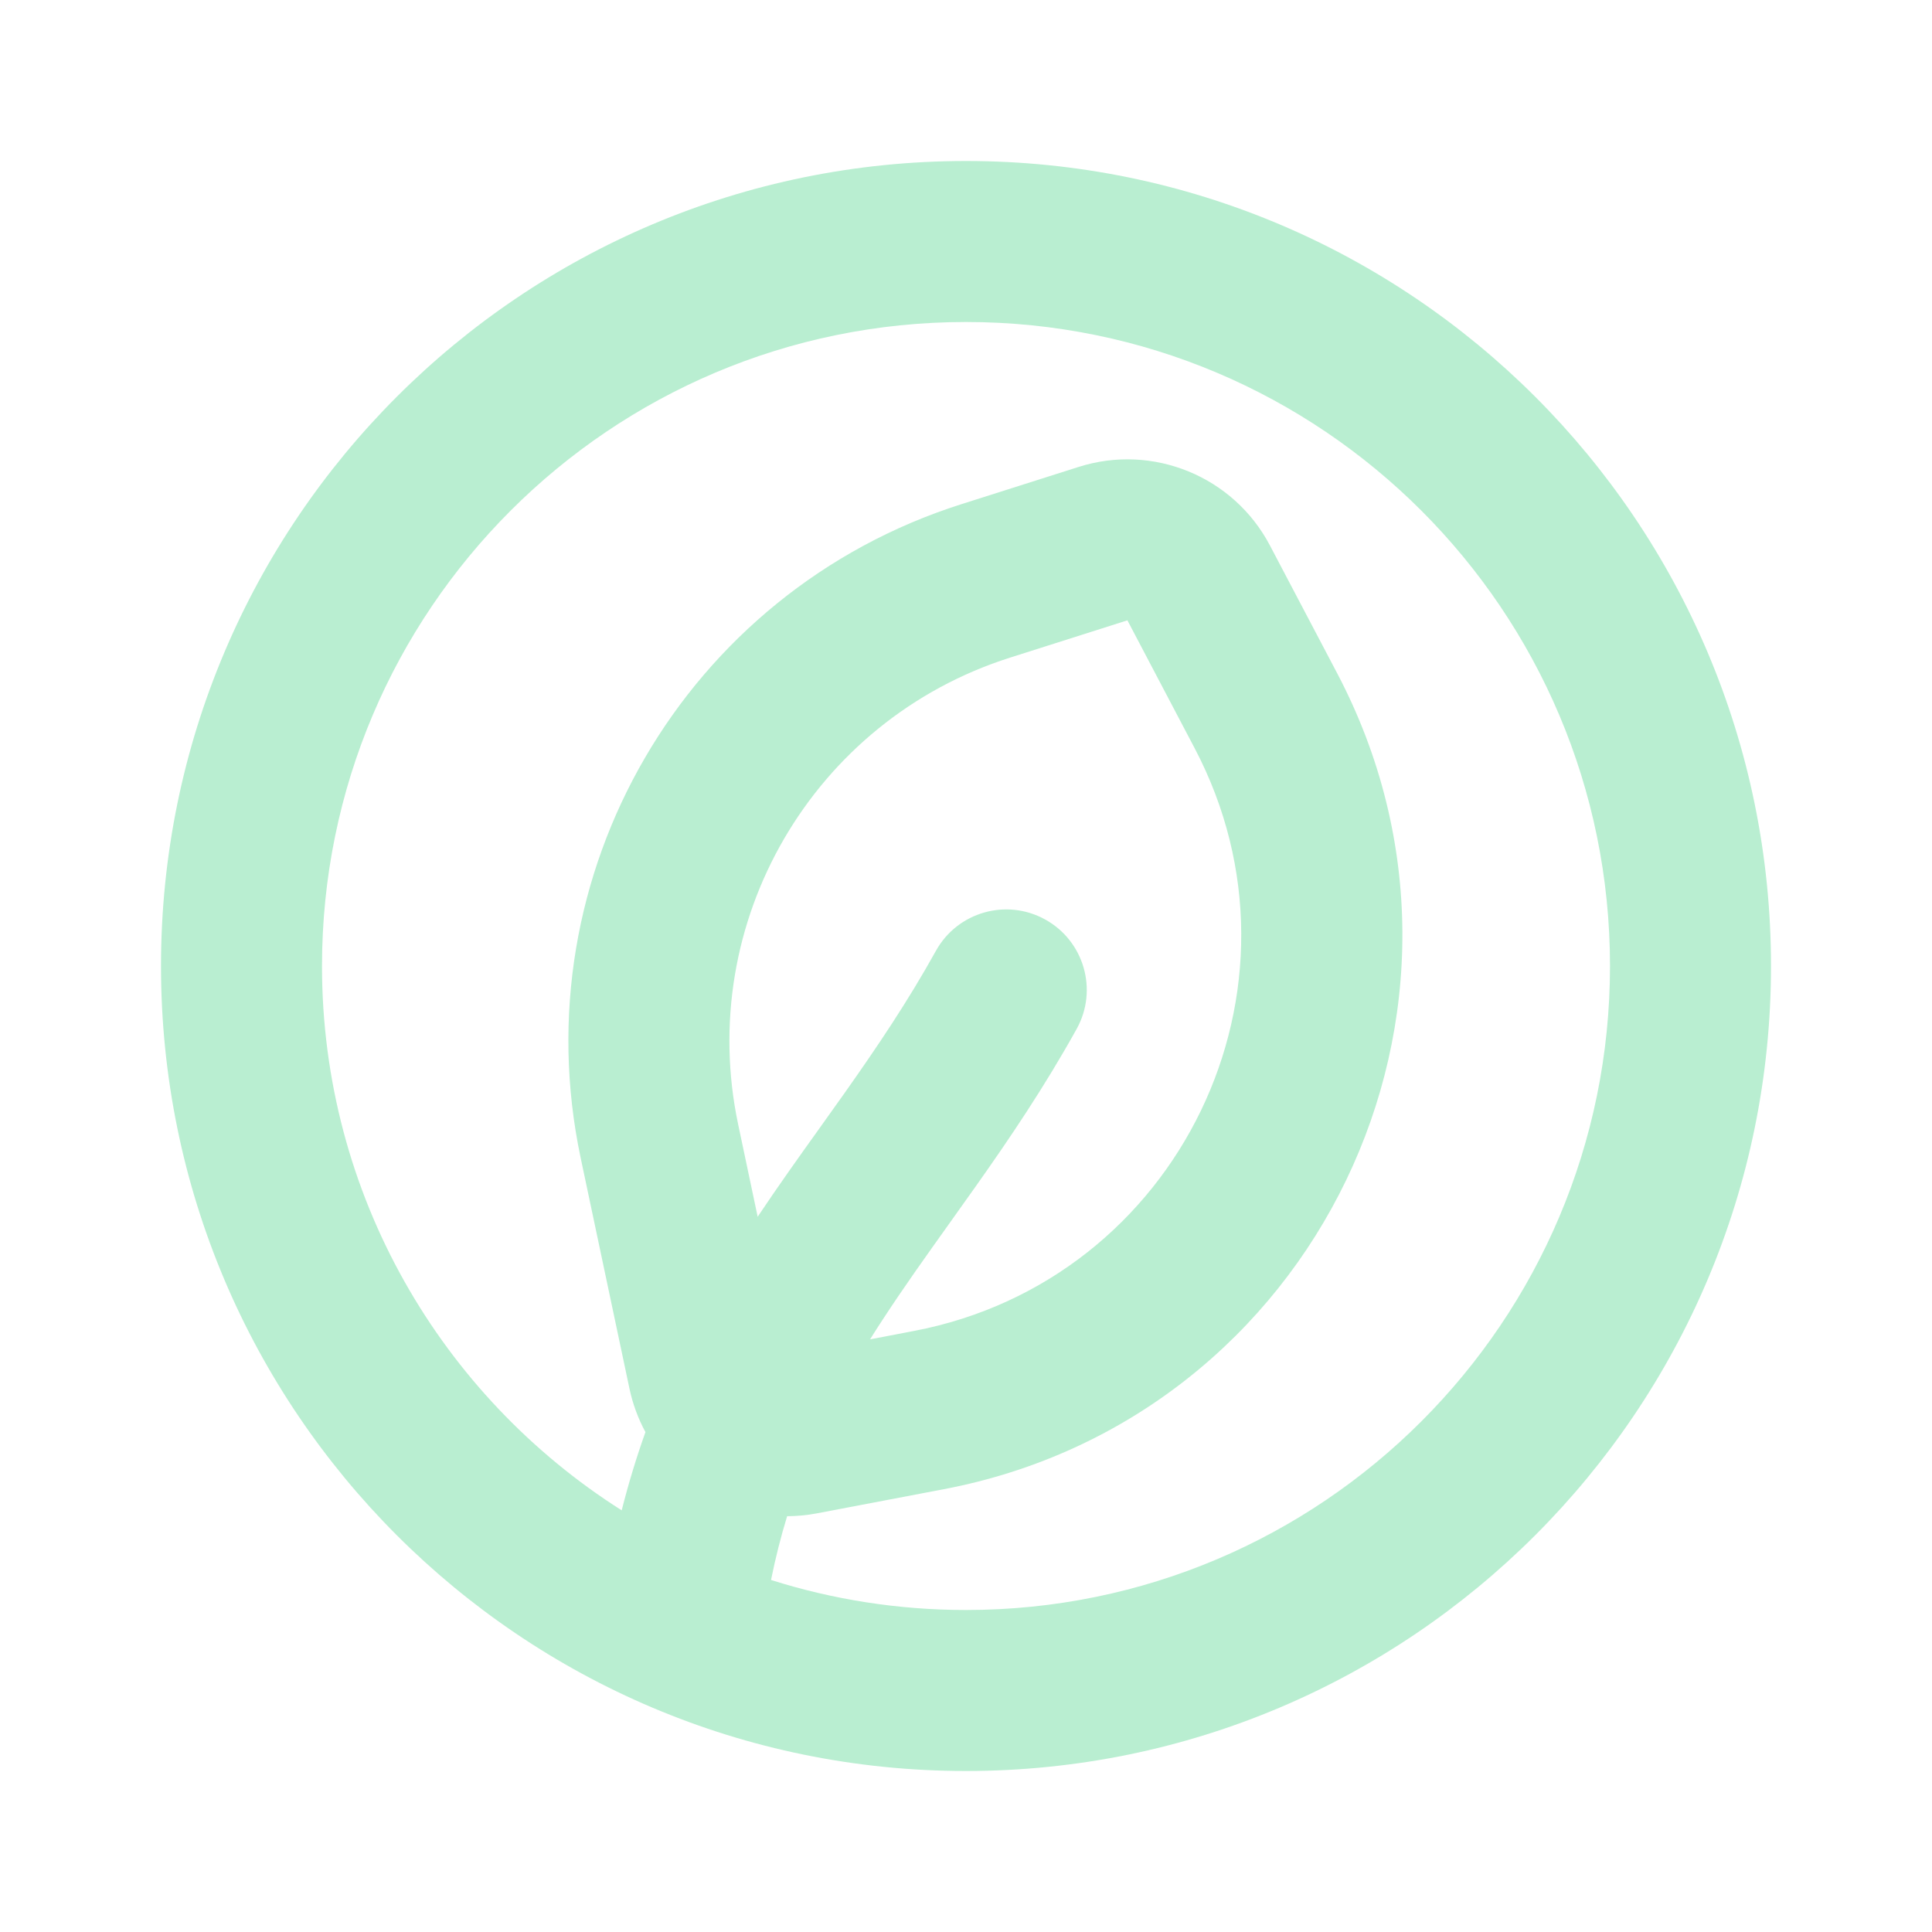
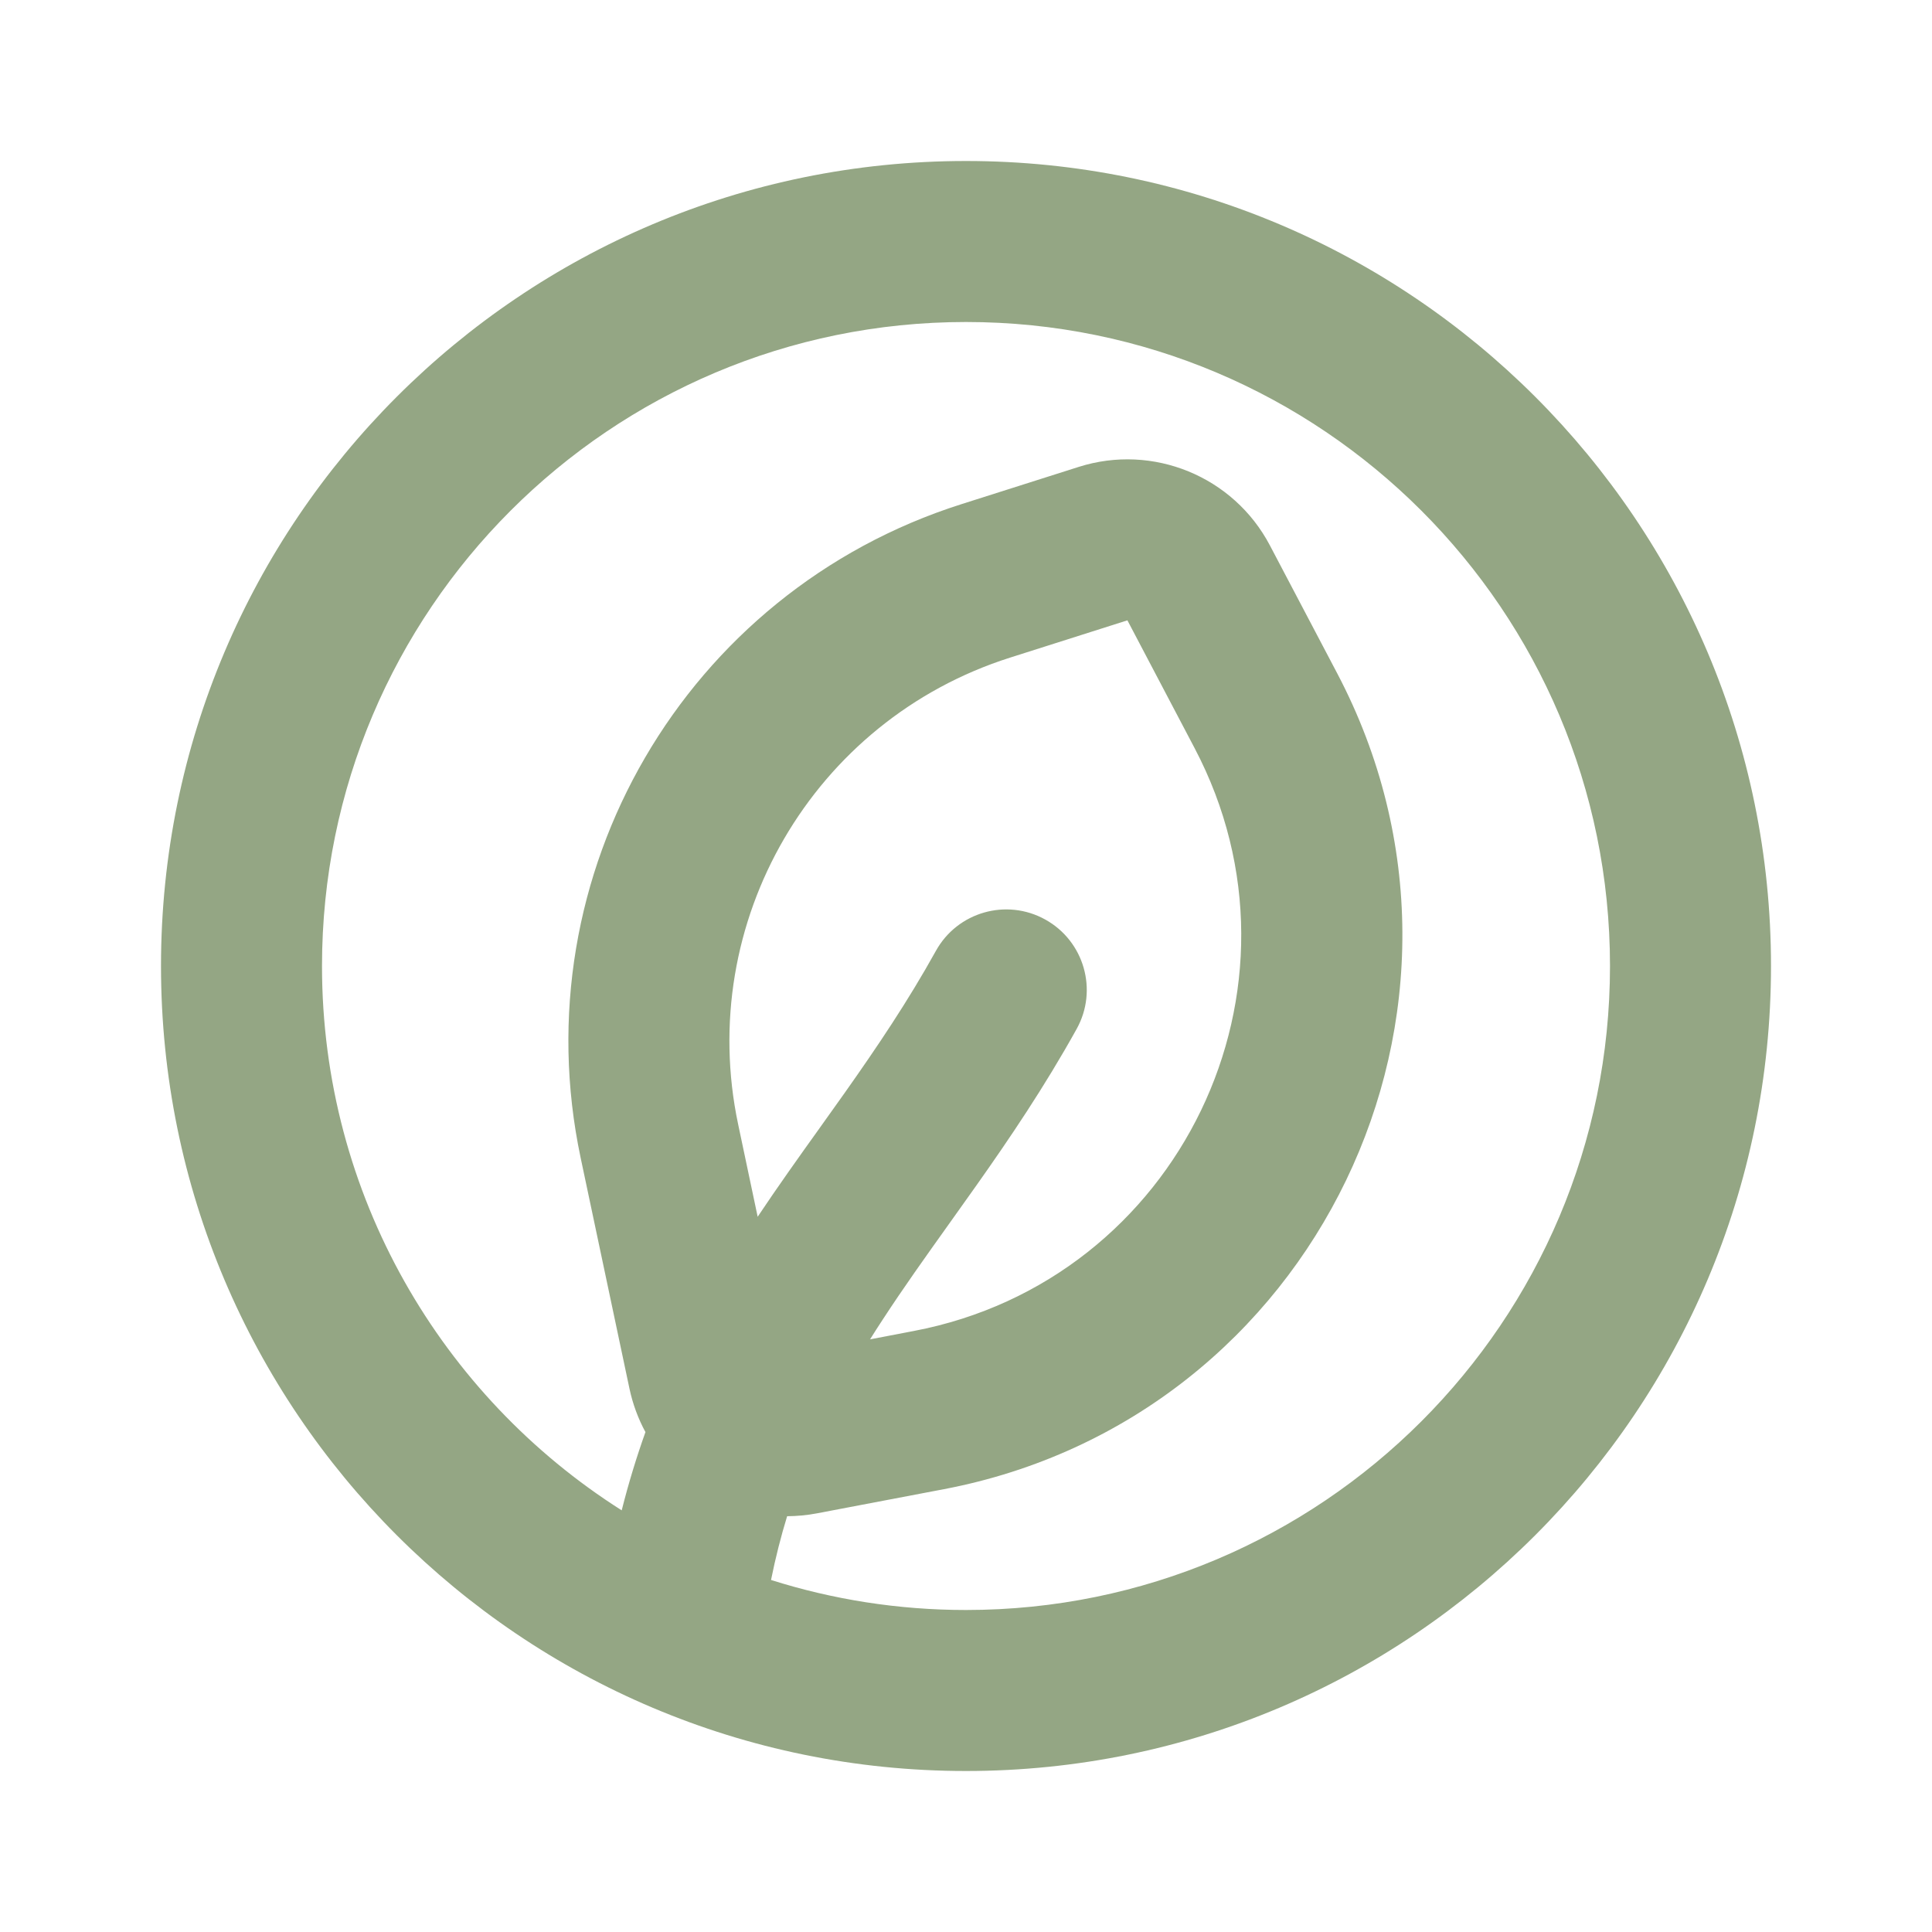
- <svg xmlns="http://www.w3.org/2000/svg" width="800px" height="800px" viewBox="0 0 24 24" fill="none">
-   <path fill-rule="evenodd" clip-rule="evenodd" d="M4 12C4 7.582 7.582 4 12 4C16.418 4 20 7.582 20 12C20 16.418 16.418 20 12 20C11.156 20 10.342 19.869 9.578 19.627C9.634 19.349 9.701 19.086 9.778 18.835C9.901 18.834 10.025 18.823 10.15 18.799L11.726 18.499C16.346 17.619 18.801 12.524 16.61 8.362L15.775 6.775C15.324 5.918 14.323 5.507 13.4 5.8L11.943 6.263C8.514 7.352 6.469 10.863 7.213 14.383L7.819 17.248C7.86 17.442 7.928 17.624 8.018 17.79C7.908 18.098 7.809 18.421 7.723 18.762C5.486 17.344 4 14.845 4 12ZM12 2C6.477 2 2 6.477 2 12C2 17.523 6.477 22 12 22C17.523 22 22 17.523 22 12C22 6.477 17.523 2 12 2ZM10.963 16.396C10.91 16.476 10.859 16.557 10.808 16.638L11.351 16.534C14.651 15.906 16.405 12.267 14.84 9.294L14.005 7.706L12.548 8.169C10.099 8.947 8.638 11.455 9.17 13.969L9.412 15.115C9.663 14.739 9.927 14.369 10.184 14.01L10.184 14.01C10.29 13.862 10.394 13.716 10.496 13.572C10.895 13.007 11.277 12.441 11.626 11.812C11.894 11.329 12.502 11.155 12.985 11.423C13.468 11.691 13.643 12.3 13.374 12.783C12.973 13.505 12.543 14.14 12.129 14.726C12.013 14.89 11.9 15.049 11.789 15.204C11.498 15.612 11.225 15.994 10.963 16.396Z" fill="#B9EED1" />
+ <svg xmlns="http://www.w3.org/2000/svg" width="30px" height="30px" viewBox="0 0 24 24" fill="none">
+   <path fill-rule="evenodd" clip-rule="evenodd" d="M4 12C4 7.582 7.582 4 12 4C16.418 4 20 7.582 20 12C20 16.418 16.418 20 12 20C11.156 20 10.342 19.869 9.578 19.627C9.634 19.349 9.701 19.086 9.778 18.835C9.901 18.834 10.025 18.823 10.15 18.799L11.726 18.499C16.346 17.619 18.801 12.524 16.61 8.362L15.775 6.775C15.324 5.918 14.323 5.507 13.4 5.8L11.943 6.263C8.514 7.352 6.469 10.863 7.213 14.383L7.819 17.248C7.86 17.442 7.928 17.624 8.018 17.79C7.908 18.098 7.809 18.421 7.723 18.762C5.486 17.344 4 14.845 4 12ZM12 2C6.477 2 2 6.477 2 12C2 17.523 6.477 22 12 22C17.523 22 22 17.523 22 12C22 6.477 17.523 2 12 2ZM10.963 16.396C10.91 16.476 10.859 16.557 10.808 16.638L11.351 16.534C14.651 15.906 16.405 12.267 14.84 9.294L14.005 7.706L12.548 8.169C10.099 8.947 8.638 11.455 9.17 13.969L9.412 15.115C9.663 14.739 9.927 14.369 10.184 14.01L10.184 14.01C10.29 13.862 10.394 13.716 10.496 13.572C10.895 13.007 11.277 12.441 11.626 11.812C11.894 11.329 12.502 11.155 12.985 11.423C13.468 11.691 13.643 12.3 13.374 12.783C12.973 13.505 12.543 14.14 12.129 14.726C12.013 14.89 11.9 15.049 11.789 15.204C11.498 15.612 11.225 15.994 10.963 16.396Z" fill="#94A684" />
</svg>
